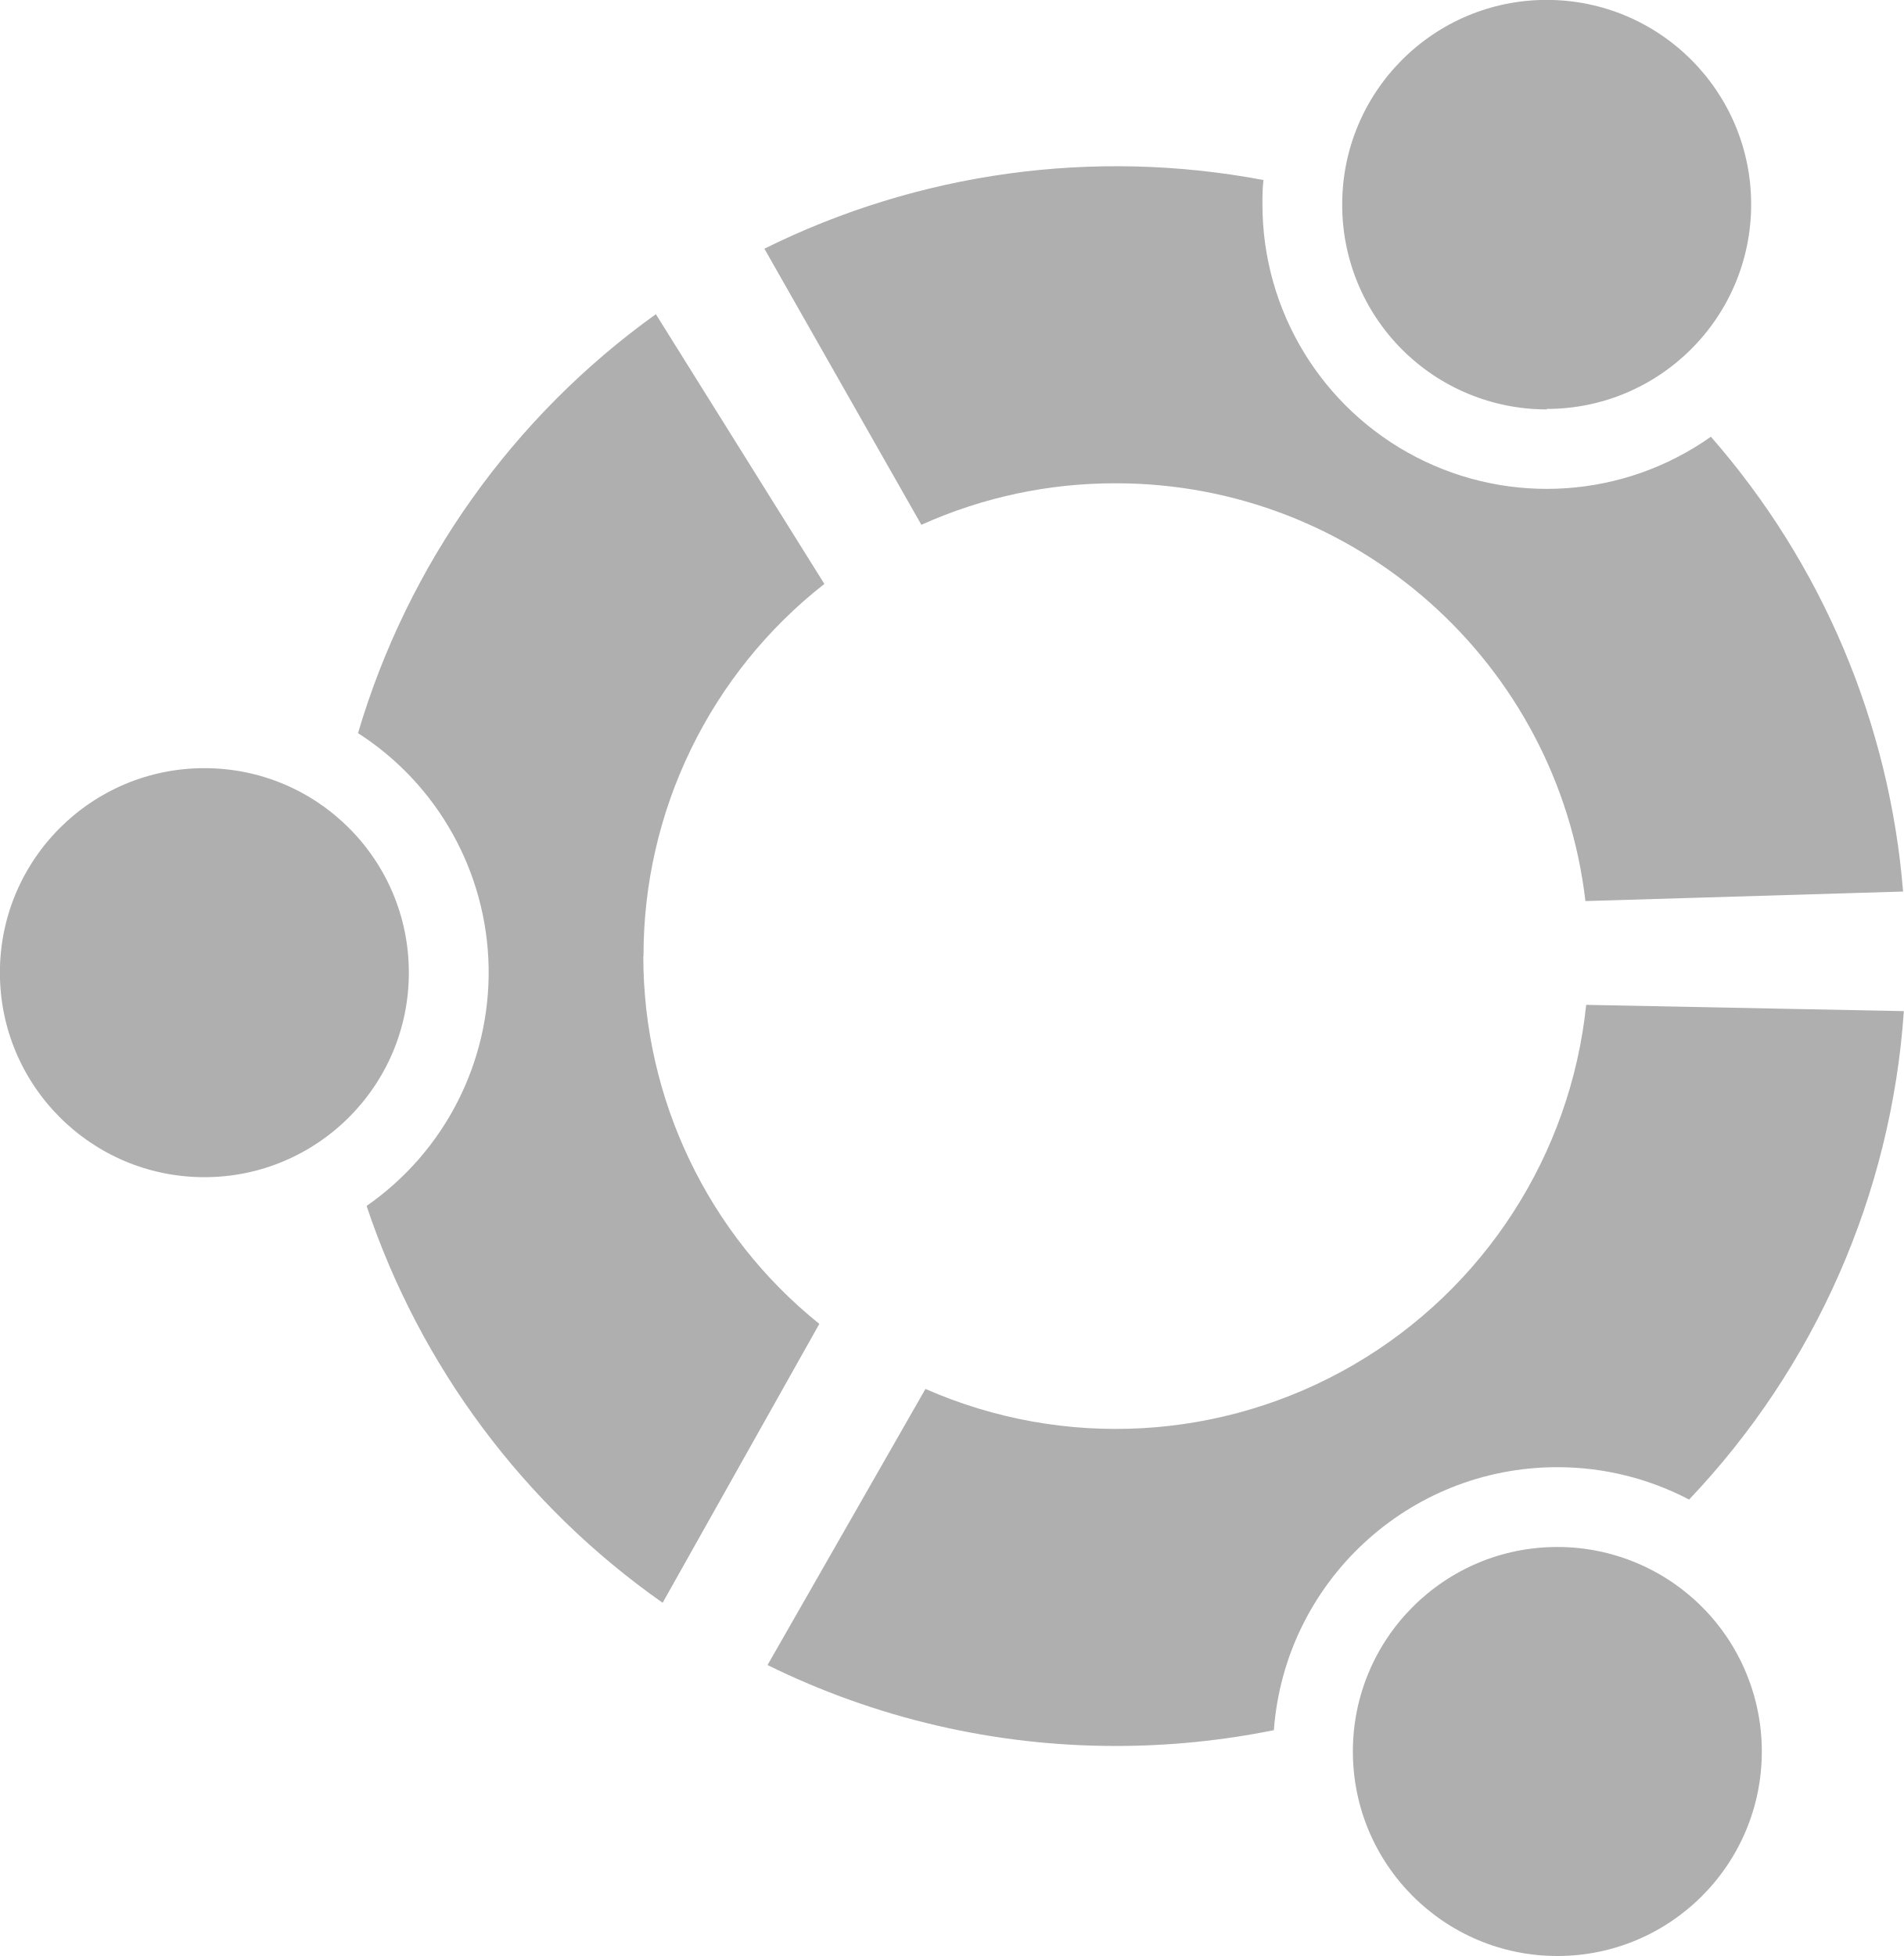
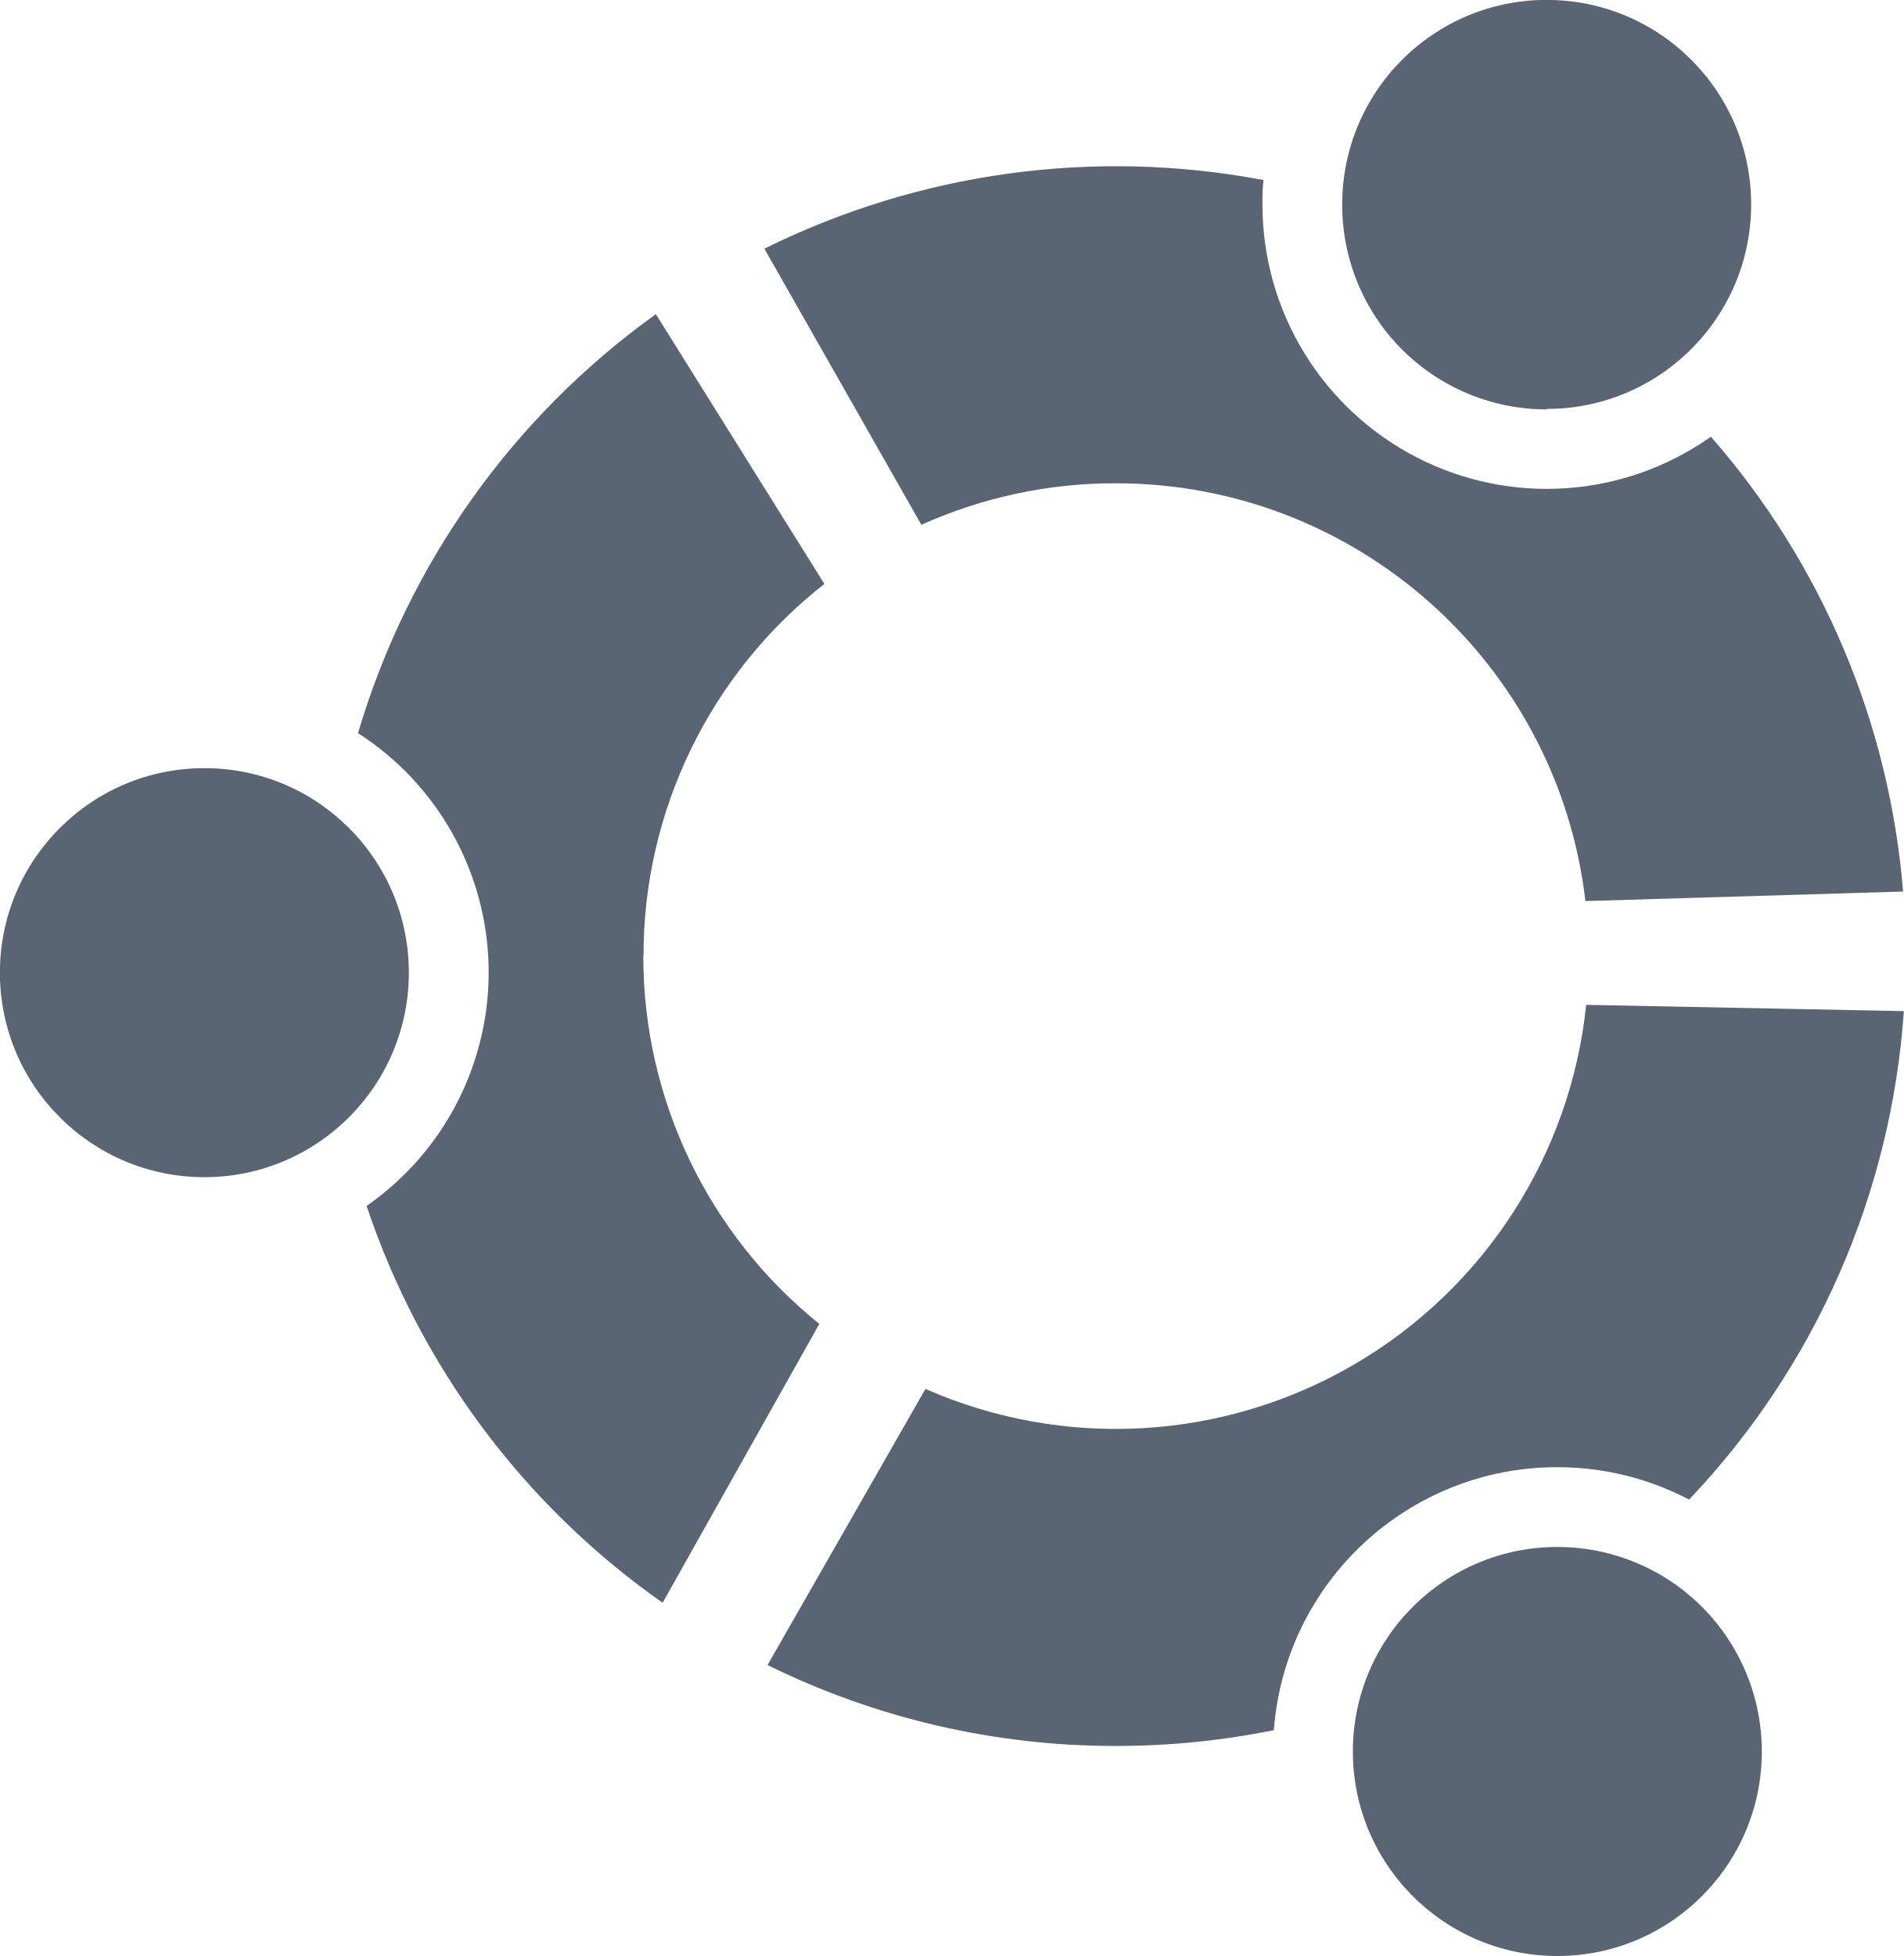
<svg xmlns="http://www.w3.org/2000/svg" width="20" height="20.544" viewBox="0 0 20 20.544">
-   <path id="iconfinder_Ubuntu_367643" d="M55.855,56.216a2.148,2.148,0,1,1-2.147-2.148A2.147,2.147,0,0,1,55.855,56.216Zm7.428-5.14a4.966,4.966,0,0,1,4.932,4.388l3.337-.1a8.264,8.264,0,0,0-2.019-4.777,2.987,2.987,0,0,1-4.711-2.438c0-.088,0-.173.011-.258a8.319,8.319,0,0,0-5.243.721l1.649,2.9A4.952,4.952,0,0,1,63.283,51.076Zm4.525-.781a2.148,2.148,0,1,0-2.148-2.147A2.147,2.147,0,0,0,67.809,50.3Zm.112,11.953A2.148,2.148,0,1,0,70.068,64.4,2.147,2.147,0,0,0,67.92,62.248Zm-9.6-6.206a4.957,4.957,0,0,1,1.9-3.909L58.45,49.3a8.312,8.312,0,0,0-3.129,4.4,2.987,2.987,0,0,1,.09,4.966,8.317,8.317,0,0,0,3.11,4.168l1.646-2.929A4.955,4.955,0,0,1,58.318,56.042Zm9.6,5.368a2.977,2.977,0,0,1,1.384.34,8.268,8.268,0,0,0,2.256-5.13l-3.337-.066a4.968,4.968,0,0,1-6.941,4.034l-1.659,2.9a8.259,8.259,0,0,0,3.66.85,8.369,8.369,0,0,0,1.659-.166A2.985,2.985,0,0,1,67.92,61.41Z" transform="translate(-51.56 -46)" fill="#afafaf" />
+   <path id="iconfinder_Ubuntu_367643" d="M55.855,56.216a2.148,2.148,0,1,1-2.147-2.148A2.147,2.147,0,0,1,55.855,56.216Zm7.428-5.14a4.966,4.966,0,0,1,4.932,4.388l3.337-.1a8.264,8.264,0,0,0-2.019-4.777,2.987,2.987,0,0,1-4.711-2.438c0-.088,0-.173.011-.258a8.319,8.319,0,0,0-5.243.721l1.649,2.9A4.952,4.952,0,0,1,63.283,51.076Zm4.525-.781a2.148,2.148,0,1,0-2.148-2.147A2.147,2.147,0,0,0,67.809,50.3Zm.112,11.953A2.148,2.148,0,1,0,70.068,64.4,2.147,2.147,0,0,0,67.92,62.248Zm-9.6-6.206a4.957,4.957,0,0,1,1.9-3.909L58.45,49.3a8.312,8.312,0,0,0-3.129,4.4,2.987,2.987,0,0,1,.09,4.966,8.317,8.317,0,0,0,3.11,4.168l1.646-2.929A4.955,4.955,0,0,1,58.318,56.042Zm9.6,5.368a2.977,2.977,0,0,1,1.384.34,8.268,8.268,0,0,0,2.256-5.13l-3.337-.066a4.968,4.968,0,0,1-6.941,4.034l-1.659,2.9a8.259,8.259,0,0,0,3.66.85,8.369,8.369,0,0,0,1.659-.166A2.985,2.985,0,0,1,67.92,61.41Z" transform="translate(-51.56 -46)" fill="#5a6573" />
</svg>
